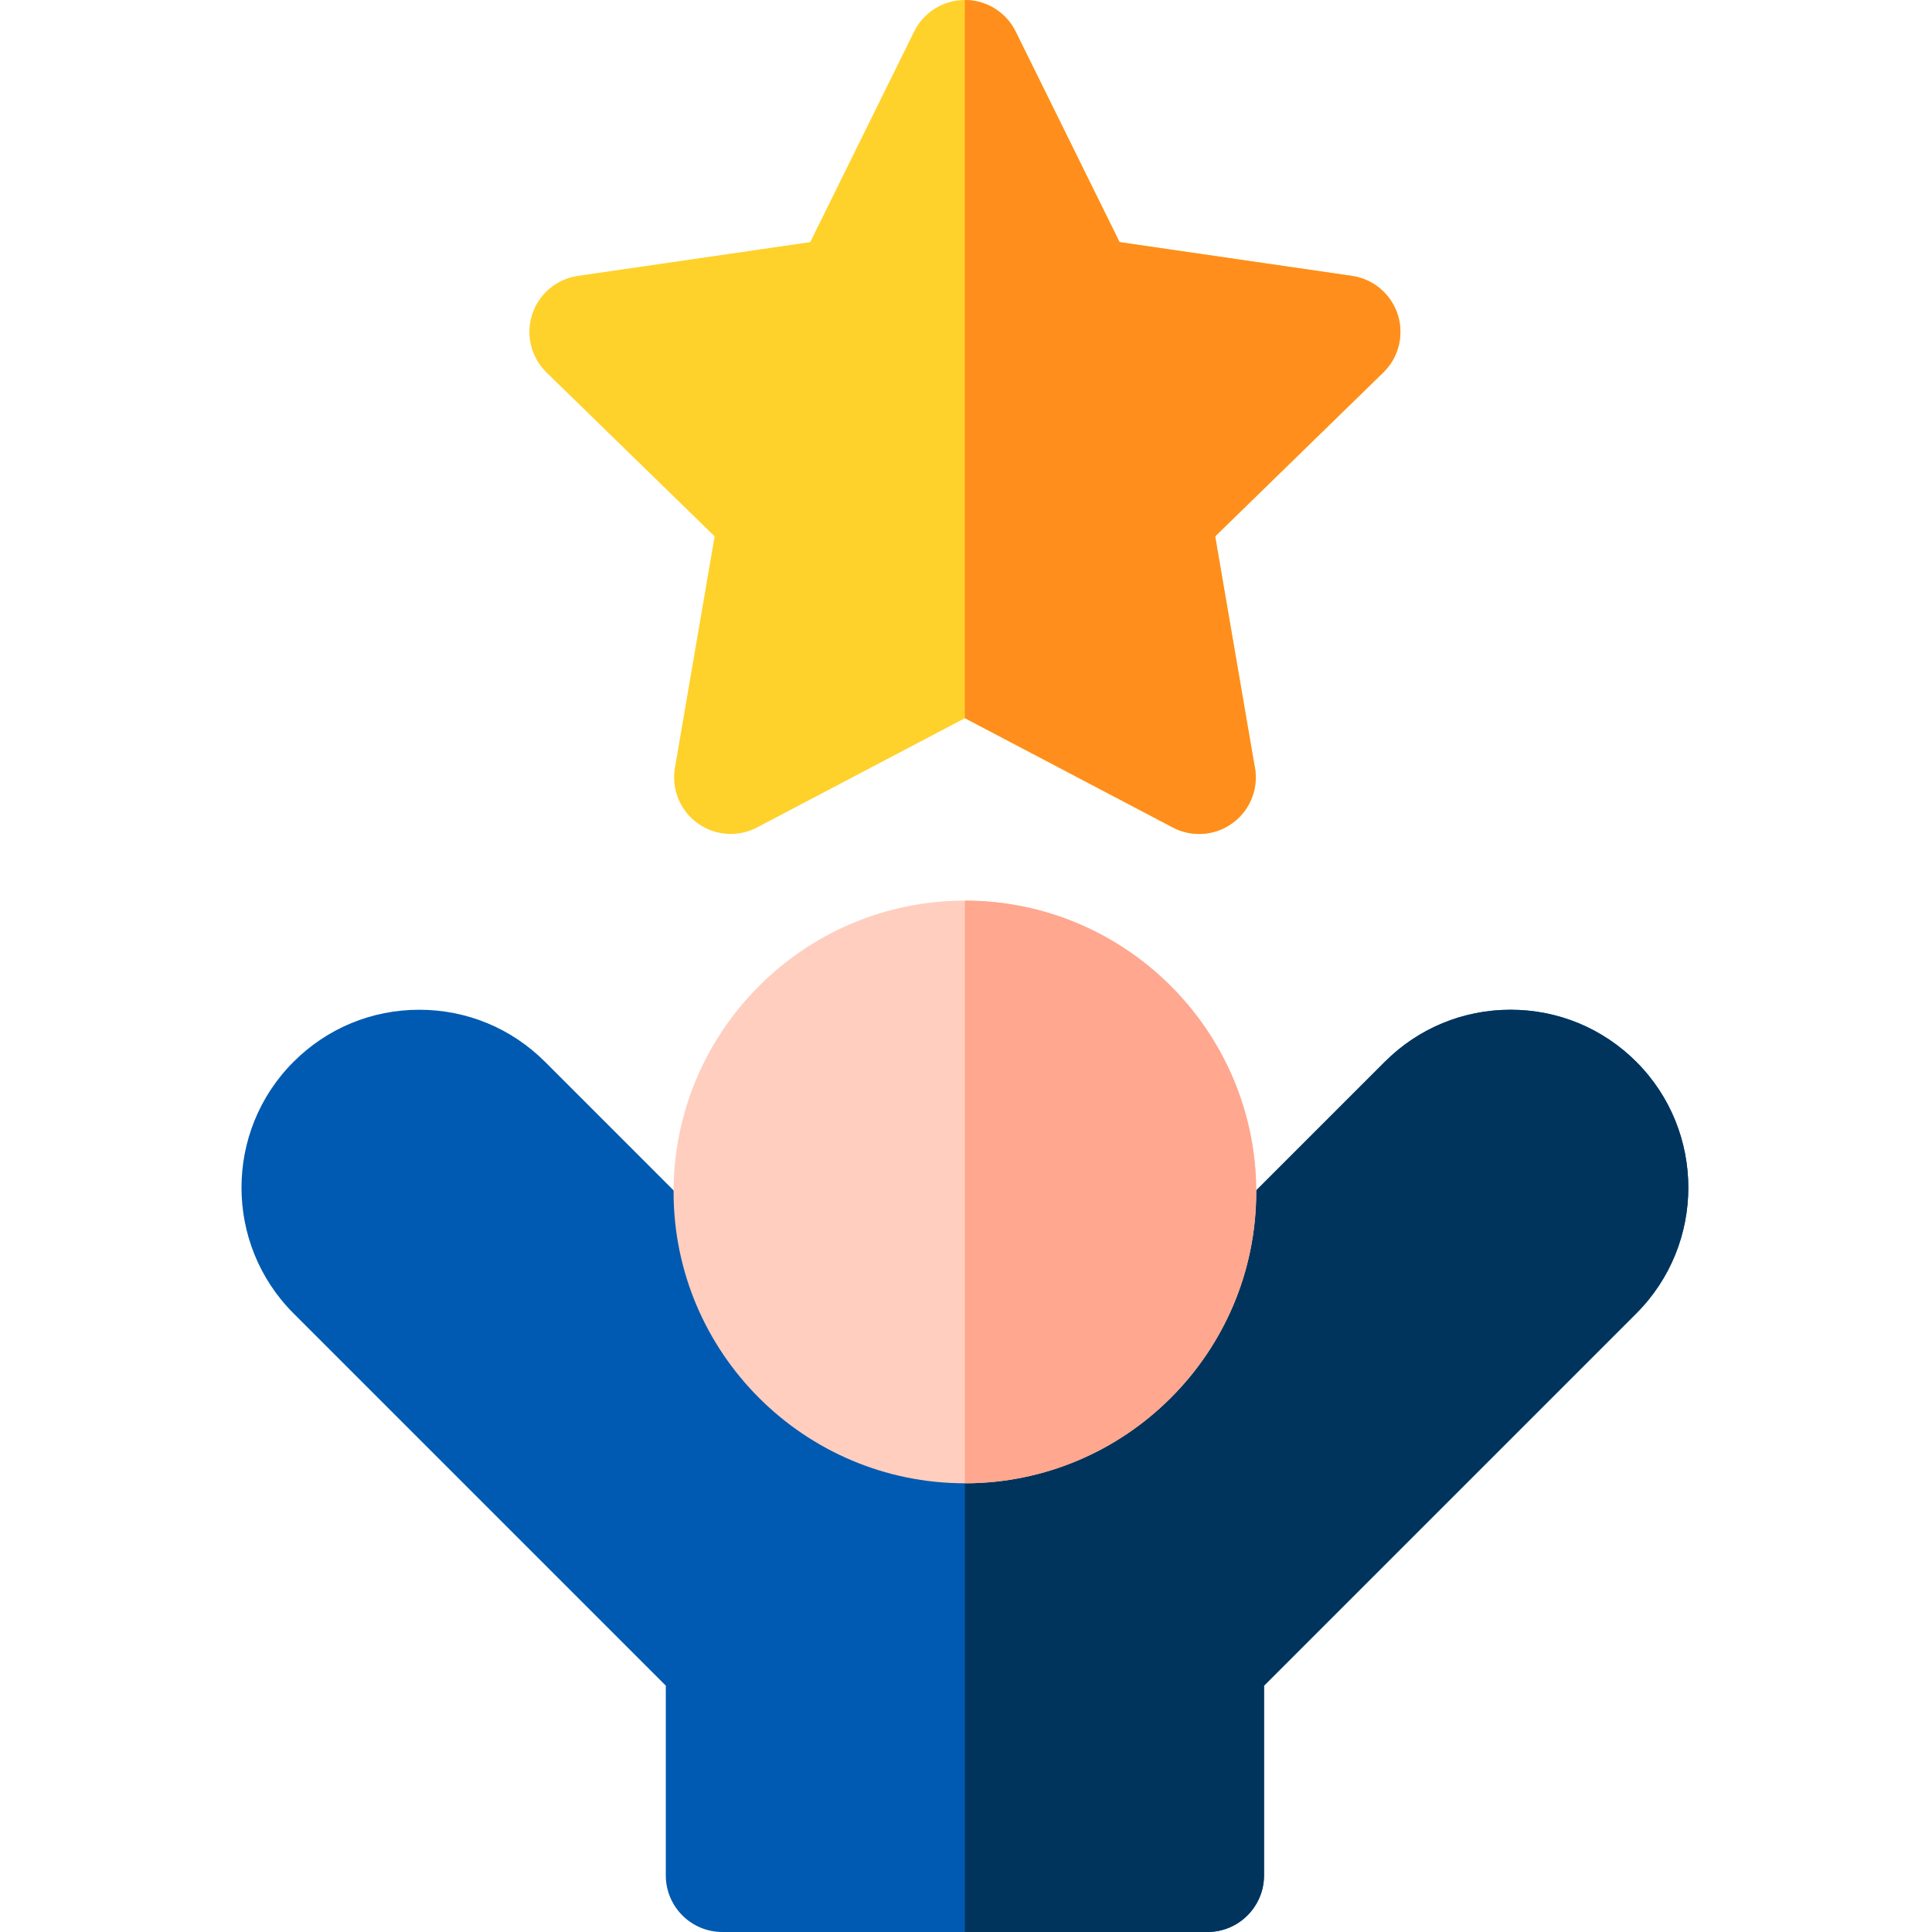
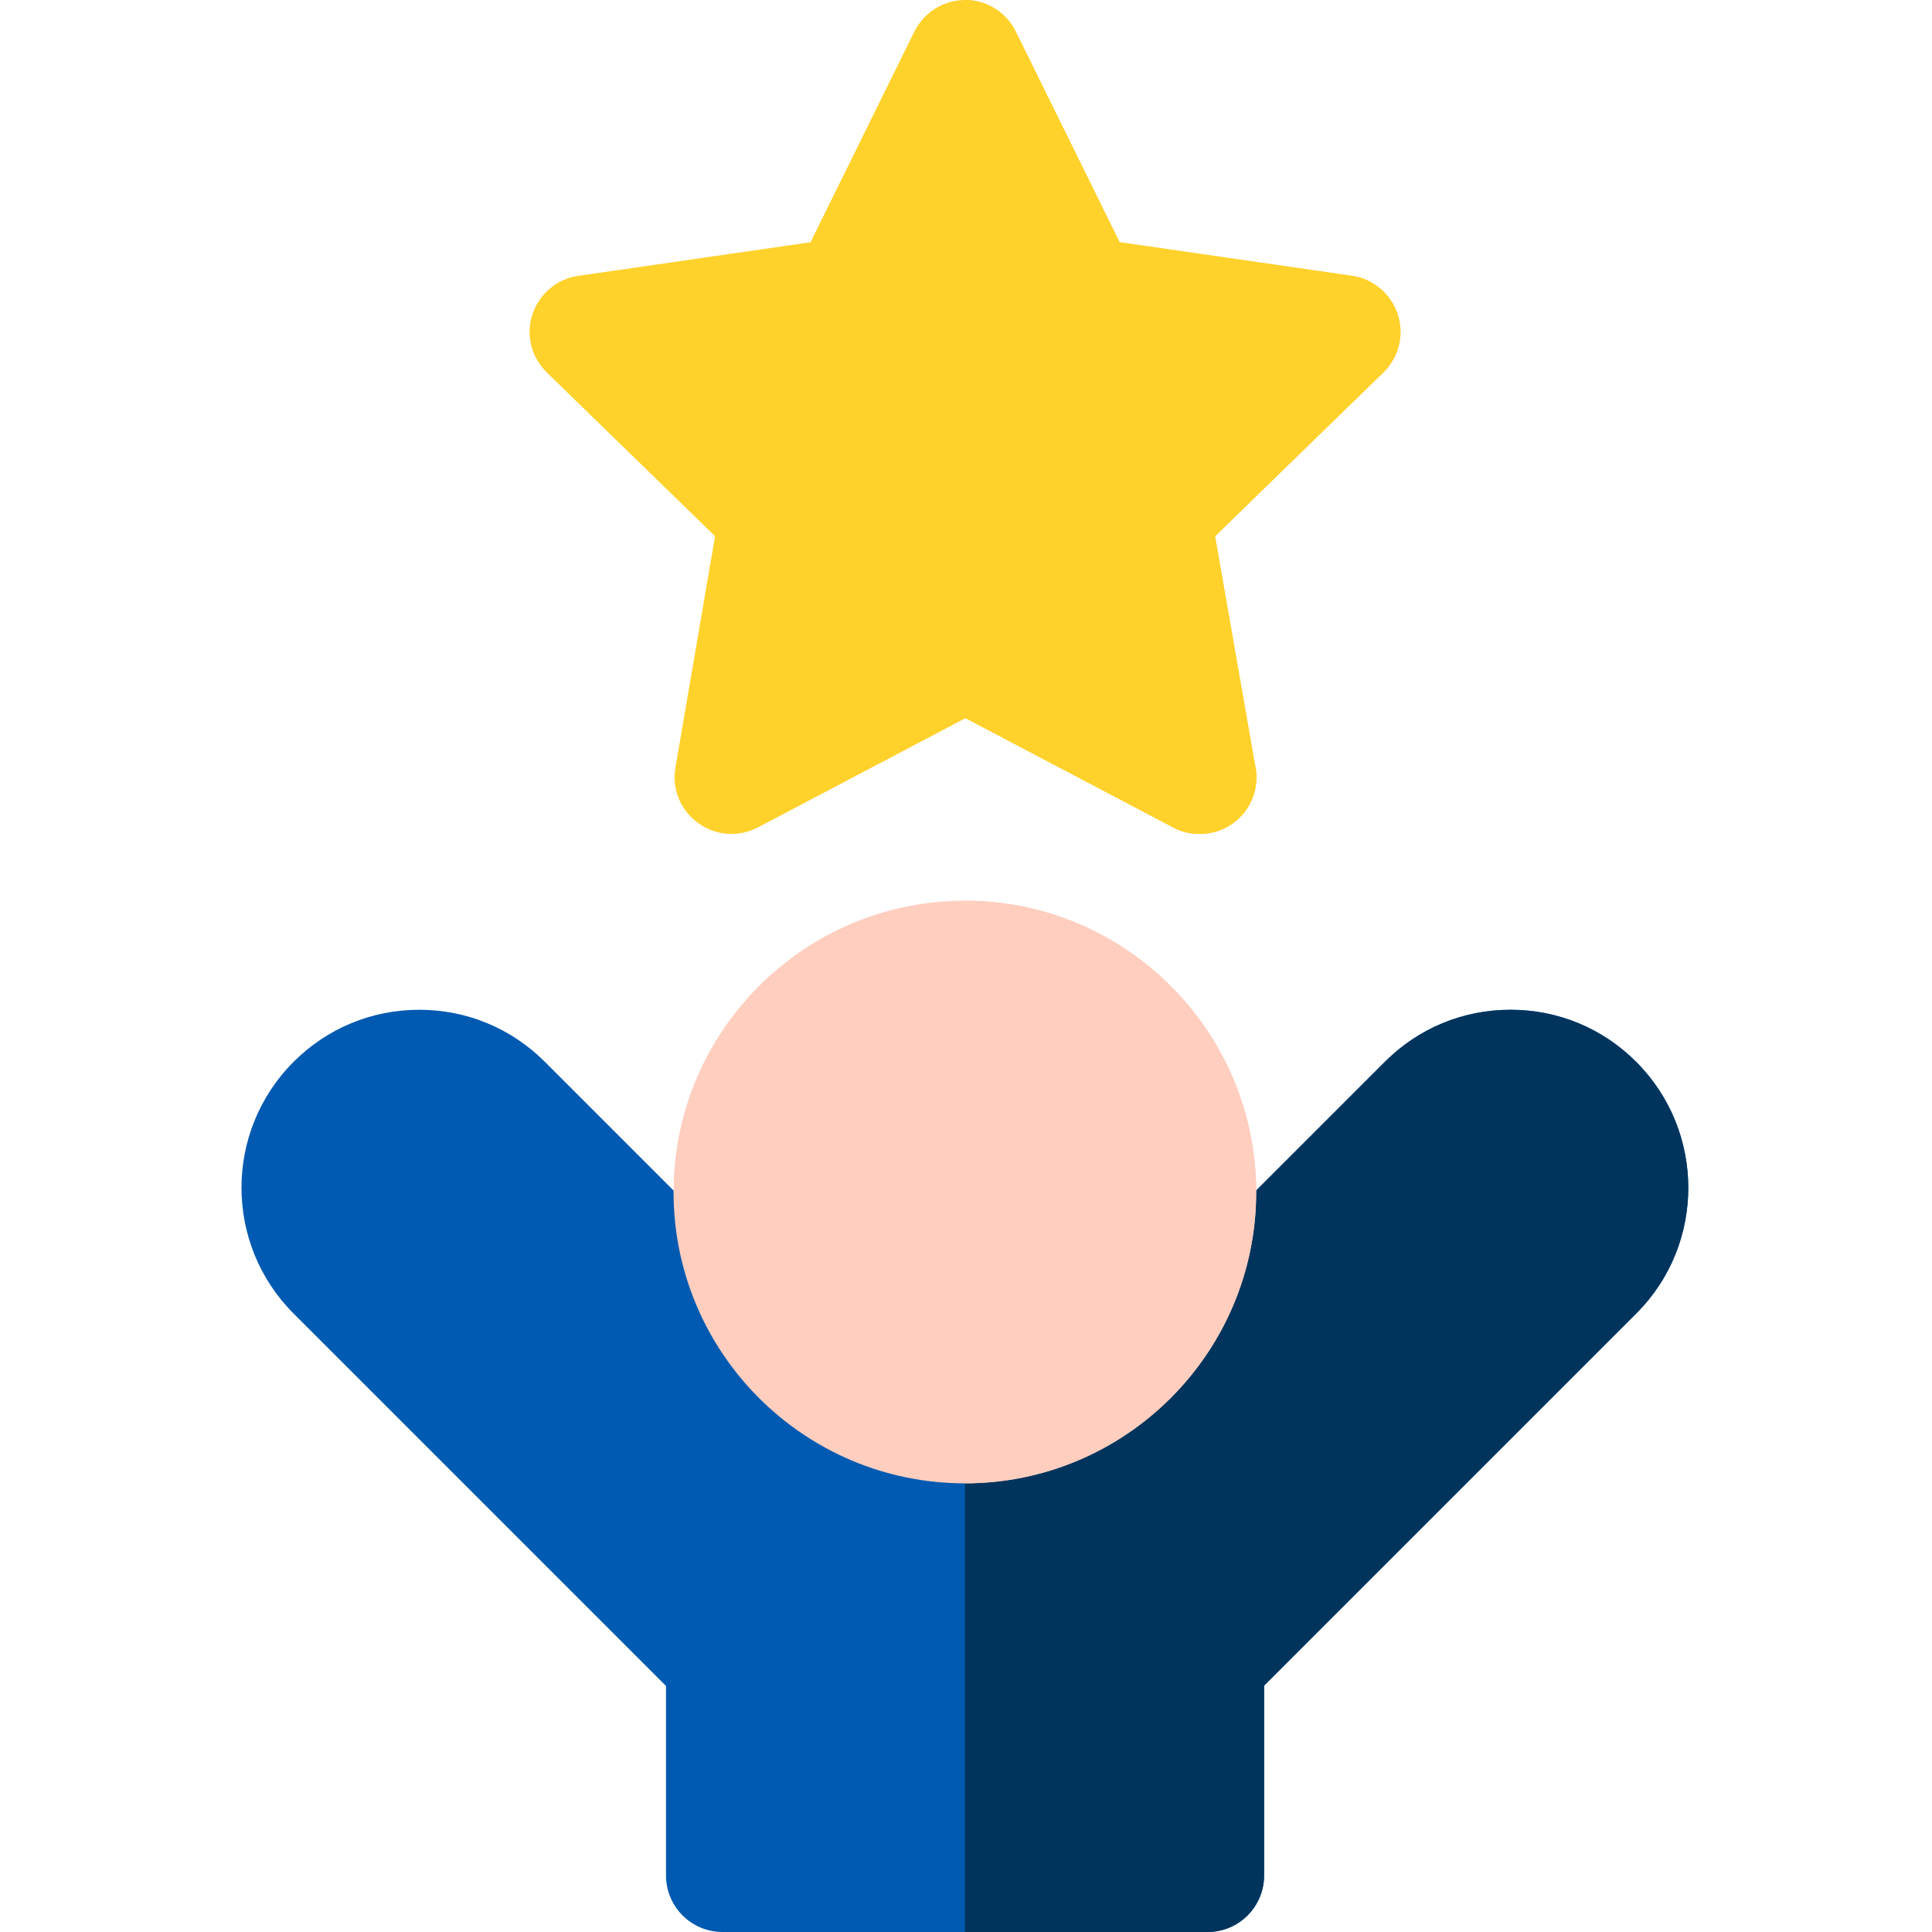
- <svg xmlns="http://www.w3.org/2000/svg" height="512pt" version="1.1" viewBox="-64 0 512 512" width="512pt">
+ <svg xmlns="http://www.w3.org/2000/svg" version="1.1" id="Layer_1" x="0px" y="0px" viewBox="0 0 512 512" style="enable-background:new 0 0 512 512;" xml:space="preserve">
+   <style type="text/css">
+ 	.st0{fill:#005AB1;}
+ 	.st1{fill:#00345C;}
+ 	.st2{fill:#FFCEBF;}
+ 	.st3{fill:#FFD12B;}
+ </style>
  <g id="surface1">
-     <path d="M 369.641 281.398 C 360.738 272.496 348.902 267.594 336.312 267.594 C 323.723 267.594 311.883 272.492 302.984 281.398 L 221.297 363.086 L 162.125 363.086 L 80.441 281.395 C 71.535 272.496 59.699 267.594 47.109 267.594 C 34.52 267.594 22.684 272.492 13.785 281.398 C -4.594 299.773 -4.594 329.676 13.781 348.055 L 112.445 446.715 L 112.445 497 C 112.445 505.285 119.16 512 127.445 512 L 255.98 512 C 264.262 512 270.98 505.285 270.98 497 L 270.98 446.715 L 369.641 348.055 C 388.016 329.676 388.016 299.773 369.641 281.398 Z M 369.641 281.398 " style=" stroke:none;fill-rule:nonzero;fill:rgb(0%,35.294%,69.412%);fill-opacity:1;" />
-     <path d="M 369.641 281.398 C 360.738 272.496 348.902 267.594 336.312 267.594 C 323.723 267.594 311.883 272.492 302.984 281.398 L 221.297 363.086 L 191.711 363.086 L 191.711 512 L 255.98 512 C 264.262 512 270.98 505.285 270.98 497 L 270.98 446.715 L 369.641 348.055 C 388.016 329.676 388.016 299.773 369.641 281.398 Z M 369.641 281.398 " style=" stroke:none;fill-rule:nonzero;fill:rgb(0%,20.392%,36.078%);fill-opacity:1;" />
-     <path d="M 191.711 238.672 C 149.141 238.672 114.504 273.305 114.504 315.879 C 114.504 358.449 149.141 393.086 191.711 393.086 C 234.281 393.086 268.914 358.449 268.914 315.879 C 268.914 273.305 234.281 238.672 191.711 238.672 Z M 191.711 238.672 " style=" stroke:none;fill-rule:nonzero;fill:rgb(100%,80.784%,74.902%);fill-opacity:1;" />
-     <path d="M 306.395 83.324 C 304.629 77.895 299.938 73.938 294.285 73.113 L 232.703 64.164 L 205.16 8.359 C 202.633 3.242 197.418 0 191.711 0 C 186 0 180.785 3.242 178.258 8.359 L 150.719 64.164 L 89.137 73.113 C 83.488 73.938 78.793 77.895 77.027 83.324 C 75.266 88.754 76.738 94.715 80.824 98.699 L 125.387 142.137 L 114.863 203.469 C 113.898 209.098 116.211 214.785 120.832 218.141 C 123.445 220.039 126.539 221.008 129.648 221.008 C 132.039 221.008 134.434 220.438 136.629 219.281 L 191.711 190.324 L 246.793 219.281 C 248.988 220.438 251.383 221.008 253.773 221.008 C 253.785 221.008 253.801 221.008 253.816 221.008 C 262.09 220.992 268.793 214.281 268.793 206.008 C 268.793 204.855 268.664 203.734 268.418 202.652 L 258.035 142.137 L 302.598 98.699 C 306.688 94.715 308.156 88.754 306.395 83.324 Z M 306.395 83.324 " style=" stroke:none;fill-rule:nonzero;fill:rgb(100%,81.961%,16.863%);fill-opacity:1;" />
-     <path d="M 268.914 315.879 C 268.914 273.305 234.281 238.672 191.711 238.672 L 191.711 393.086 C 234.281 393.086 268.914 358.449 268.914 315.879 Z M 268.914 315.879 " style=" stroke:none;fill-rule:nonzero;fill:rgb(100%,65.49%,56.078%);fill-opacity:1;" />
-     <path d="M 306.395 83.324 C 304.629 77.895 299.938 73.938 294.285 73.113 L 232.703 64.164 L 205.16 8.359 C 202.633 3.242 197.418 0 191.711 0 L 191.711 190.324 L 246.793 219.281 C 248.988 220.438 251.383 221.008 253.773 221.008 C 253.785 221.008 253.801 221.008 253.816 221.008 C 262.09 220.992 268.793 214.281 268.793 206.008 C 268.793 204.855 268.664 203.734 268.418 202.652 L 258.035 142.137 L 302.598 98.699 C 306.688 94.715 308.156 88.754 306.395 83.324 Z M 306.395 83.324 " style=" stroke:none;fill-rule:nonzero;fill:rgb(100%,55.686%,11.373%);fill-opacity:1;" />
+     <path class="st0" d="M433.6,281.4c-8.9-8.9-20.7-13.8-33.3-13.8s-24.4,4.9-33.3,13.8l-81.7,81.7h-59.2l-81.7-81.7   c-8.9-8.9-20.7-13.8-33.3-13.8s-24.4,4.9-33.3,13.8c-18.4,18.4-18.4,48.3,0,66.7l98.7,98.7V497c0,8.3,6.7,15,15,15H320   c8.3,0,15-6.7,15-15v-50.3l98.7-98.7C452,329.7,452,299.8,433.6,281.4z" />
+     <path class="st1" d="M433.6,281.4c-8.9-8.9-20.7-13.8-33.3-13.8s-24.4,4.9-33.3,13.8l-81.7,81.7h-29.6V512H320c8.3,0,15-6.7,15-15   v-50.3l98.7-98.7C452,329.7,452,299.8,433.6,281.4z" />
+     <path class="st2" d="M255.7,238.7c-42.6,0-77.2,34.6-77.2,77.2c0,42.6,34.6,77.2,77.2,77.2s77.2-34.6,77.2-77.2   C332.9,273.3,298.3,238.7,255.7,238.7z" />
+     <path class="st3" d="M370.4,83.3c-1.8-5.4-6.5-9.4-12.1-10.2l-61.6-8.9L269.2,8.4c-2.5-5.1-7.7-8.4-13.4-8.4   c-5.7,0-10.9,3.2-13.5,8.4l-27.5,55.8l-61.6,8.9c-5.6,0.8-10.3,4.8-12.1,10.2c-1.8,5.4-0.3,11.4,3.8,15.4l44.6,43.4l-10.5,61.3   c-1,5.6,1.3,11.3,6,14.7c2.6,1.9,5.7,2.9,8.8,2.9c2.4,0,4.8-0.6,7-1.7l55.1-29l55.1,29c2.2,1.2,4.6,1.7,7,1.7c0,0,0,0,0,0   c8.3,0,15-6.7,15-15c0-1.2-0.1-2.3-0.4-3.4L322,142.1l44.6-43.4C370.7,94.7,372.2,88.8,370.4,83.3z" />
+     <path class="st2" d="M332.9,315.9c0-42.6-34.6-77.2-77.2-77.2v154.4C298.3,393.1,332.9,358.4,332.9,315.9z" />
+     <path class="st3" d="M370.4,83.3c-1.8-5.4-6.5-9.4-12.1-10.2l-61.6-8.9L269.2,8.4c-2.5-5.1-7.7-8.4-13.4-8.4v190.3l55.1,29   c2.2,1.2,4.6,1.7,7,1.7c0,0,0,0,0,0c8.3,0,15-6.7,15-15c0-1.2-0.1-2.3-0.4-3.4L322,142.1l44.6-43.4   C370.7,94.7,372.2,88.8,370.4,83.3z" />
  </g>
</svg>
